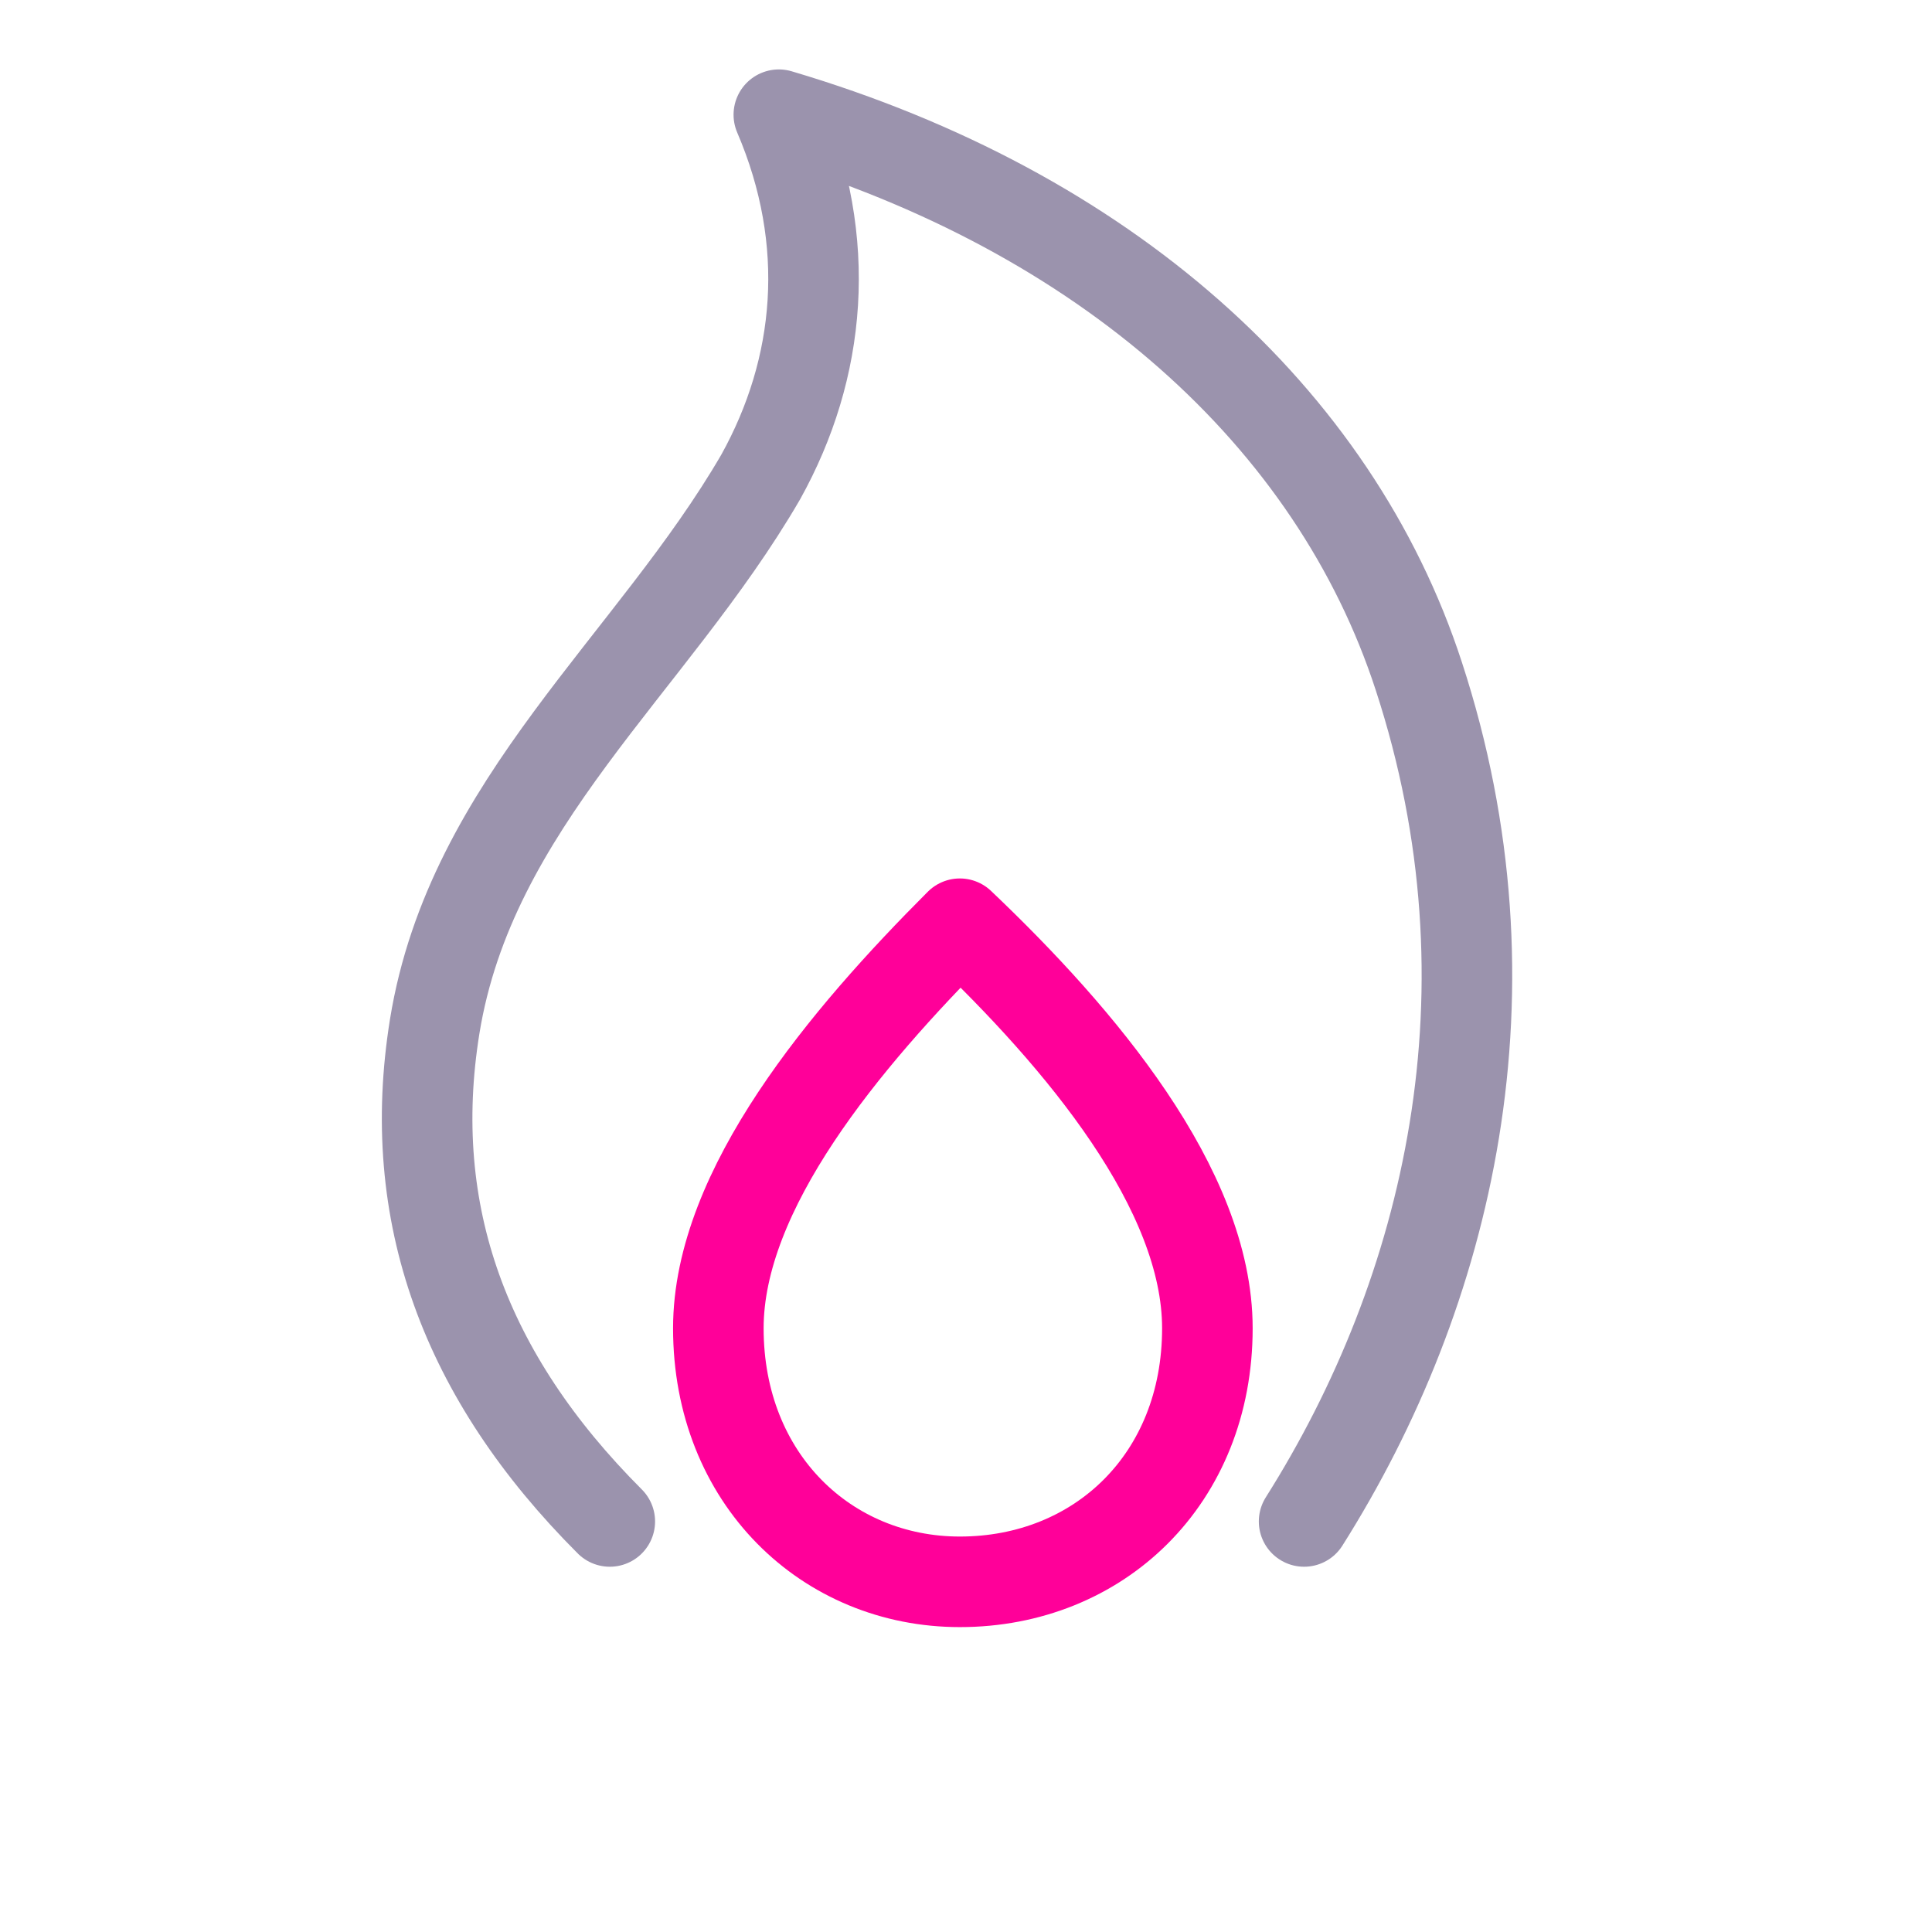
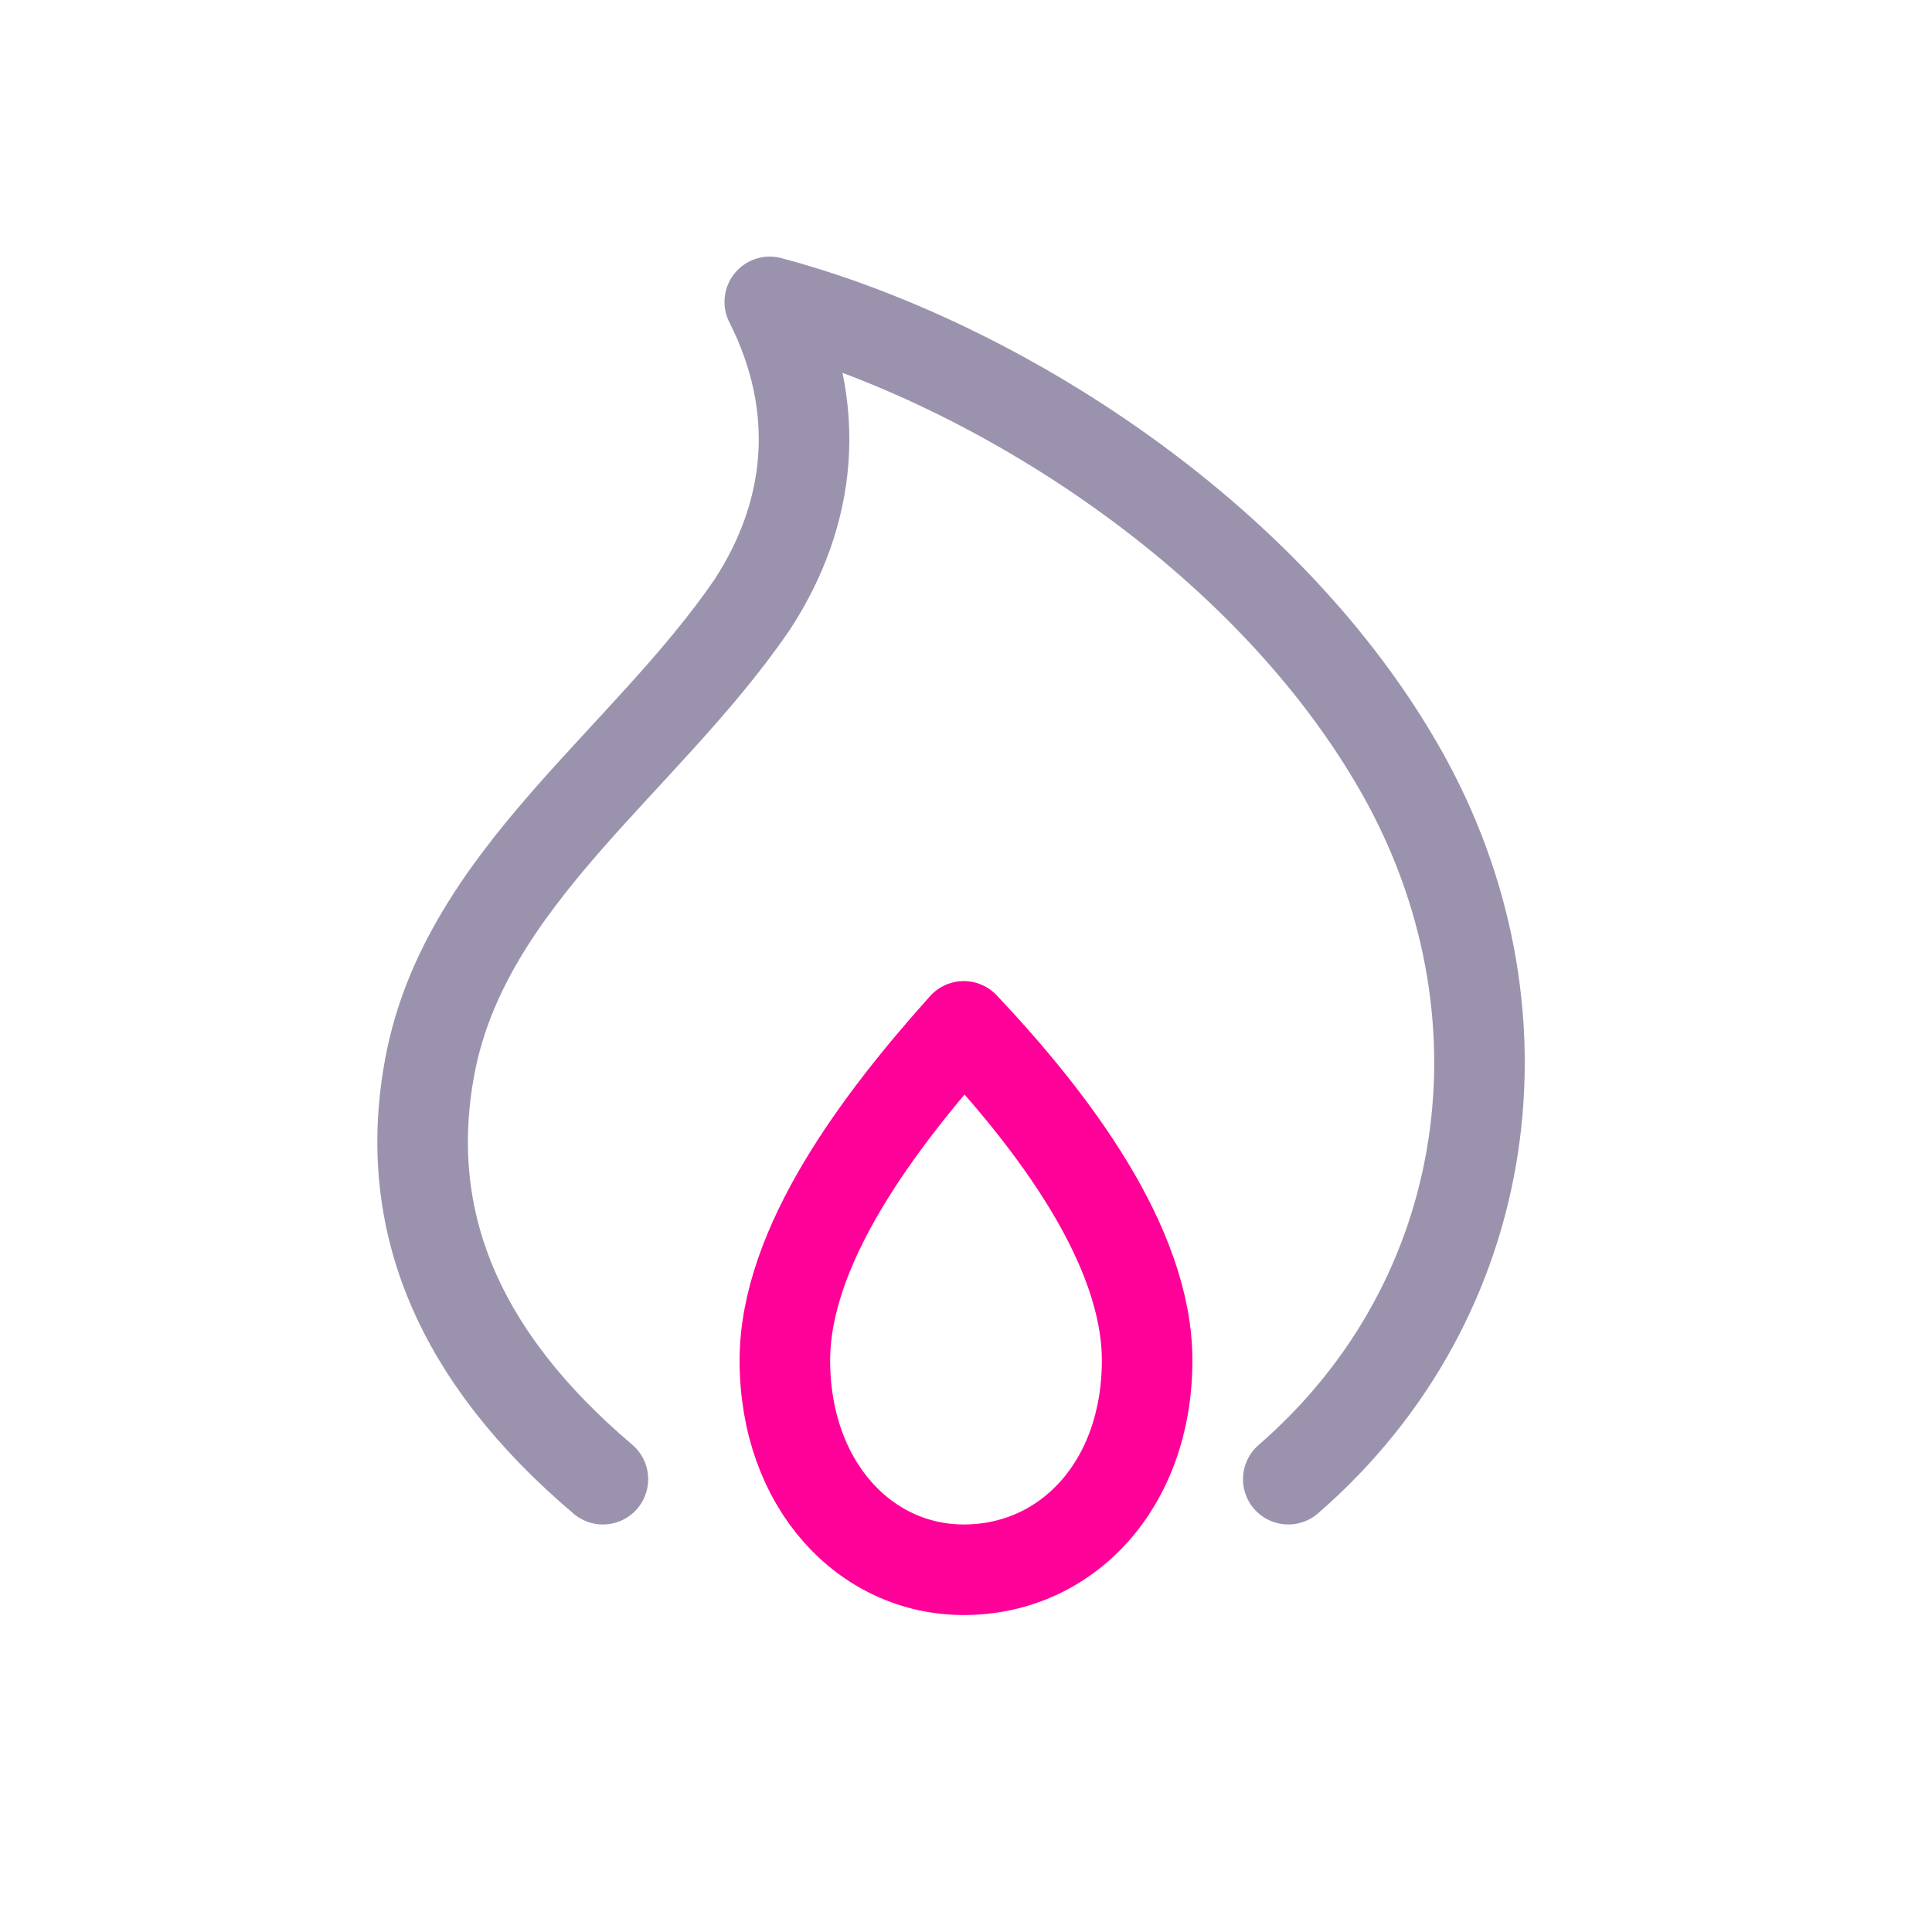
<svg xmlns="http://www.w3.org/2000/svg" width="32" height="32" viewBox="0 0 32 32" fill="none">
-   <path d="M10.1 25.2C7.7 22.8 6.7 20.1 7.2 17C7.8 13.3 10.8 11 12.6 7.9C13.6 6.1 13.8 4 12.9 1.9C18.3 3.5 22.1 6.9 23.5 11.2C25.2 16.4 24 21.4 21.6 25.2" stroke-width="1.5" stroke-linecap="round" stroke-linejoin="round" stroke="#9B93AD" />
-   <path d="M15.898 15.3C13.998 17.2 11.898 19.7 11.898 22C11.898 24.5 13.698 26.2 15.898 26.2C18.198 26.2 19.998 24.5 19.998 22C19.998 19.7 17.898 17.2 15.898 15.3Z" stroke-width="1.5" stroke-linecap="round" stroke-linejoin="round" stroke="#FF0099" />
+   <path d="M9.986 24.5C7.617 22.491 6.63 20.232 7.124 17.637C7.716 14.541 10.677 12.616 12.454 10.021C13.441 8.515 13.639 6.758 12.75 5C16.5 6 21 8.869 23.213 12.783C25.427 16.697 24.791 21.504 21.338 24.5" stroke-width="1.5" stroke-linecap="round" stroke-linejoin="round" stroke="#9B93AD" />
+   <path d="M15.963 17C14.556 18.569 13 20.633 13 22.532C13 24.596 14.333 26 15.963 26C17.667 26 19 24.596 19 22.532C19 20.633 17.444 18.569 15.963 17Z" stroke-width="1.5" stroke-linecap="round" stroke-linejoin="round" stroke="#FF0099" />
</svg>
